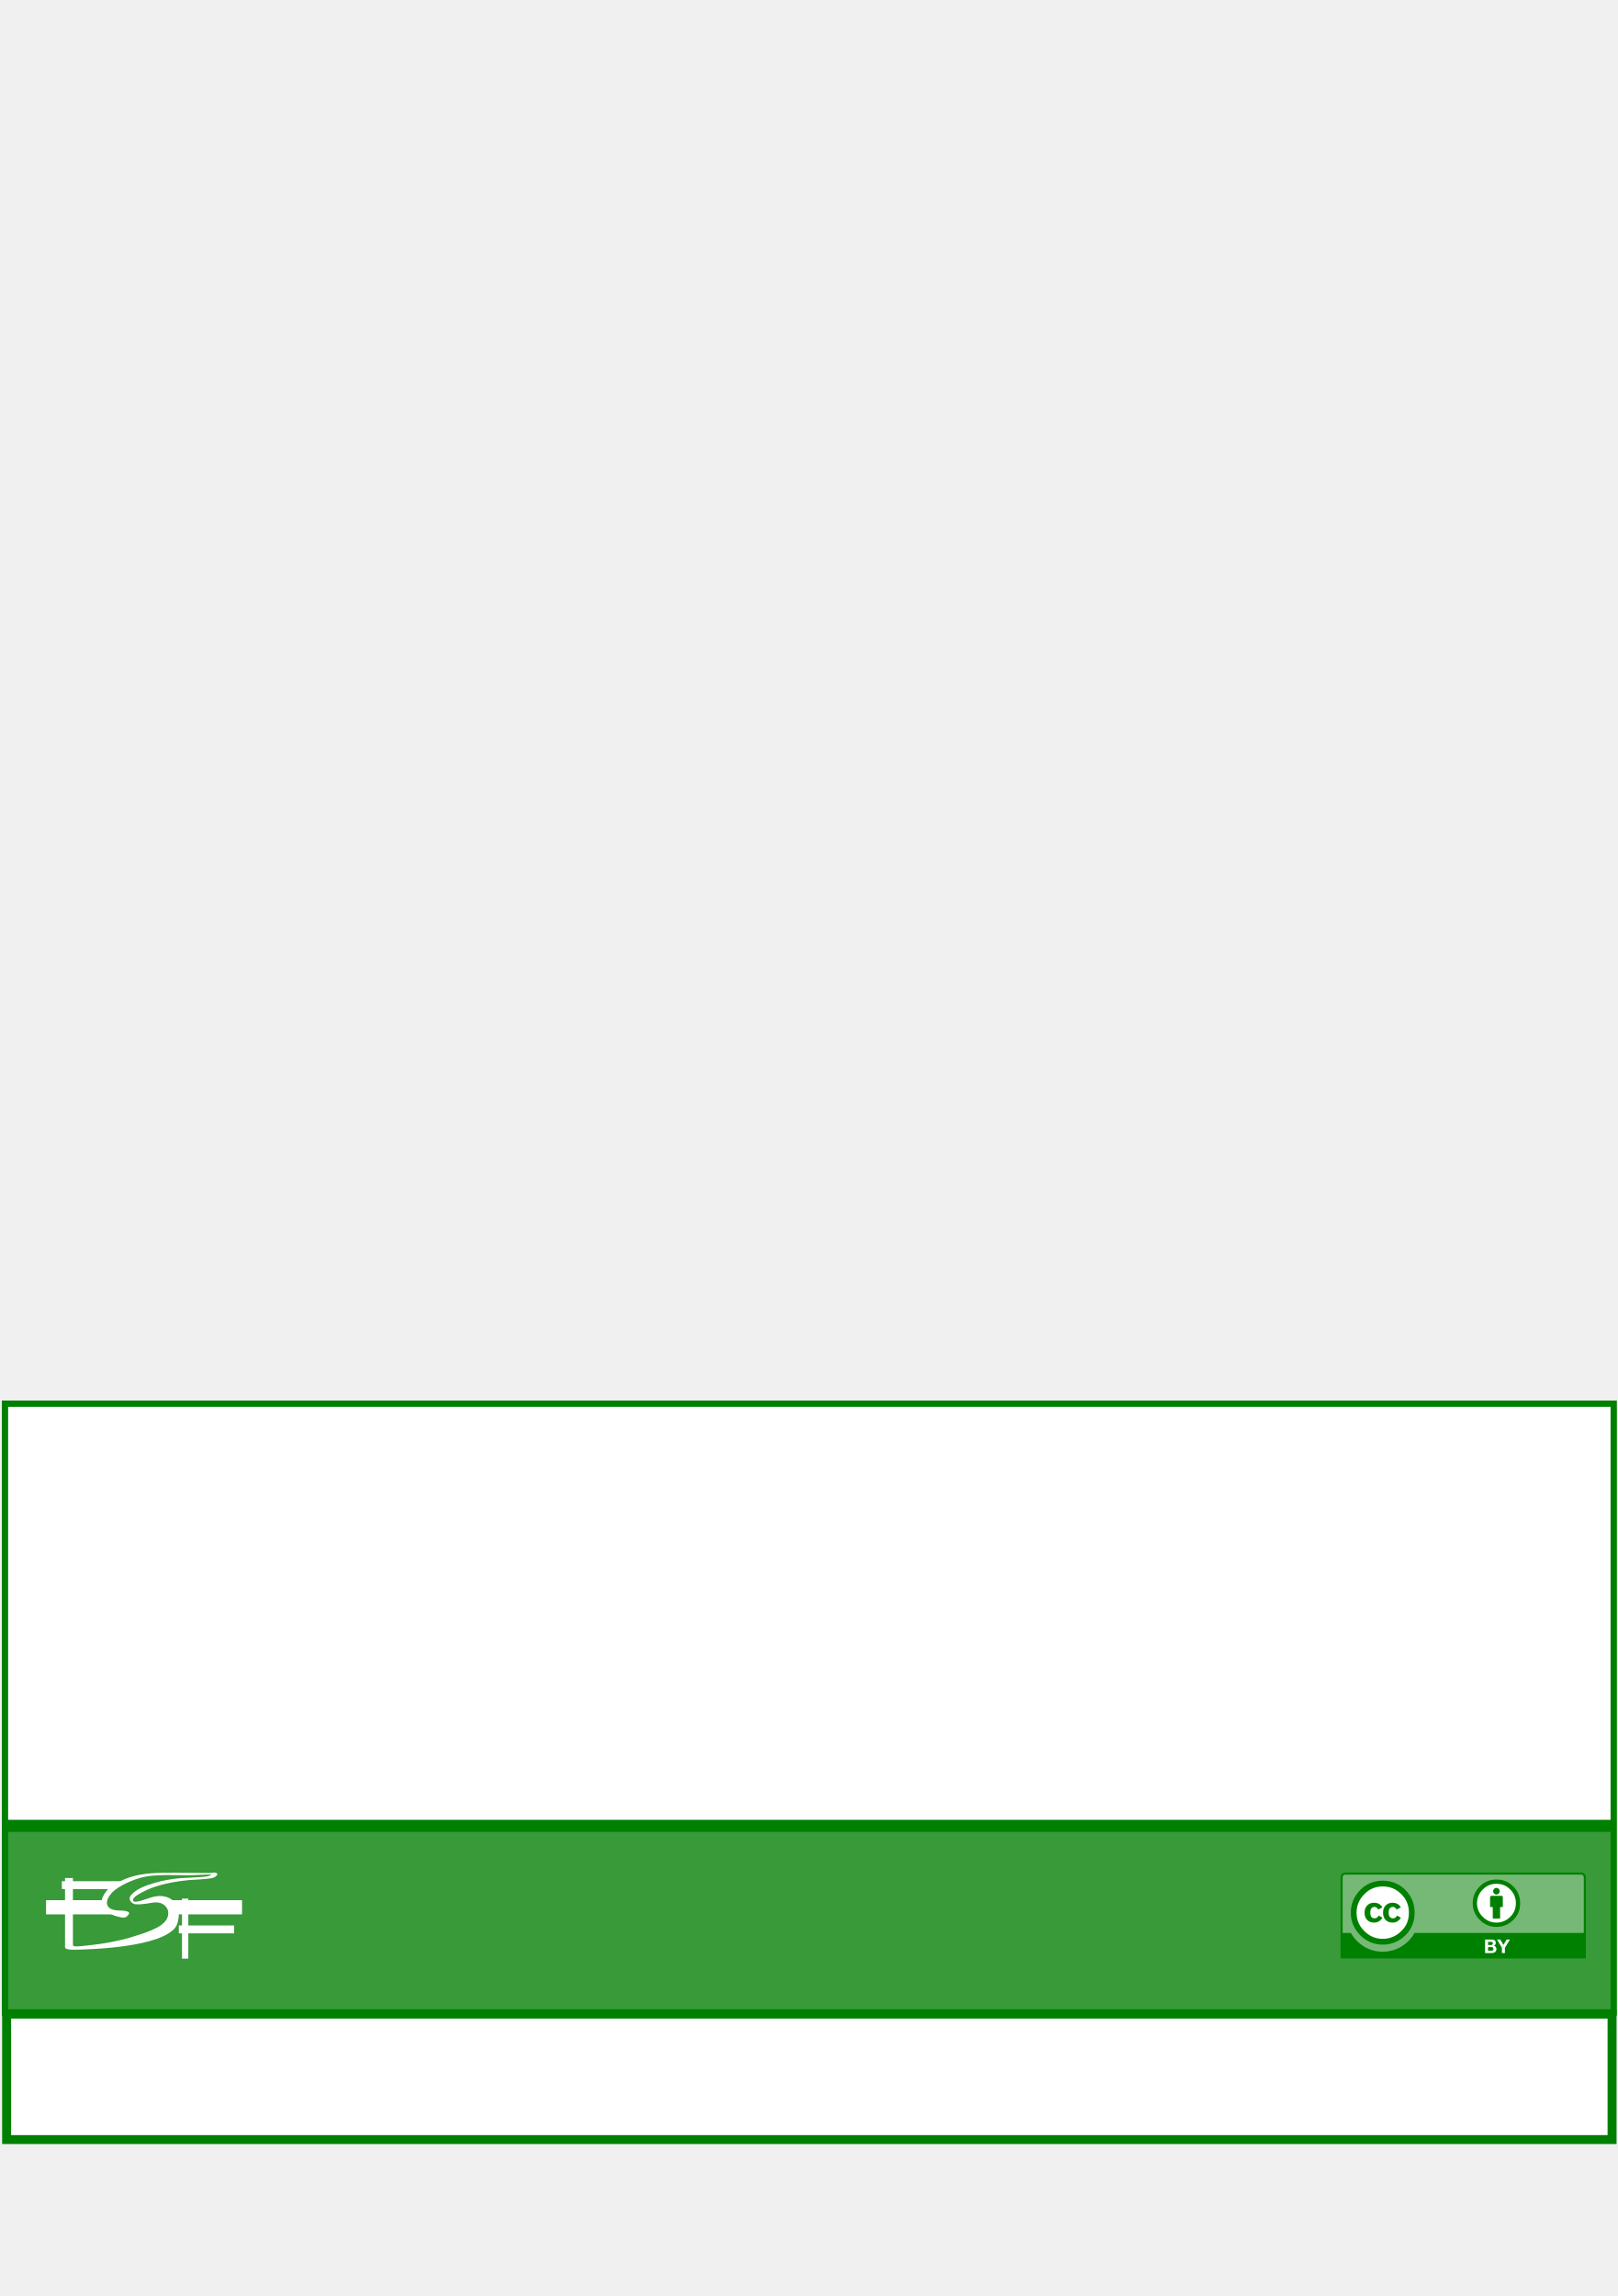
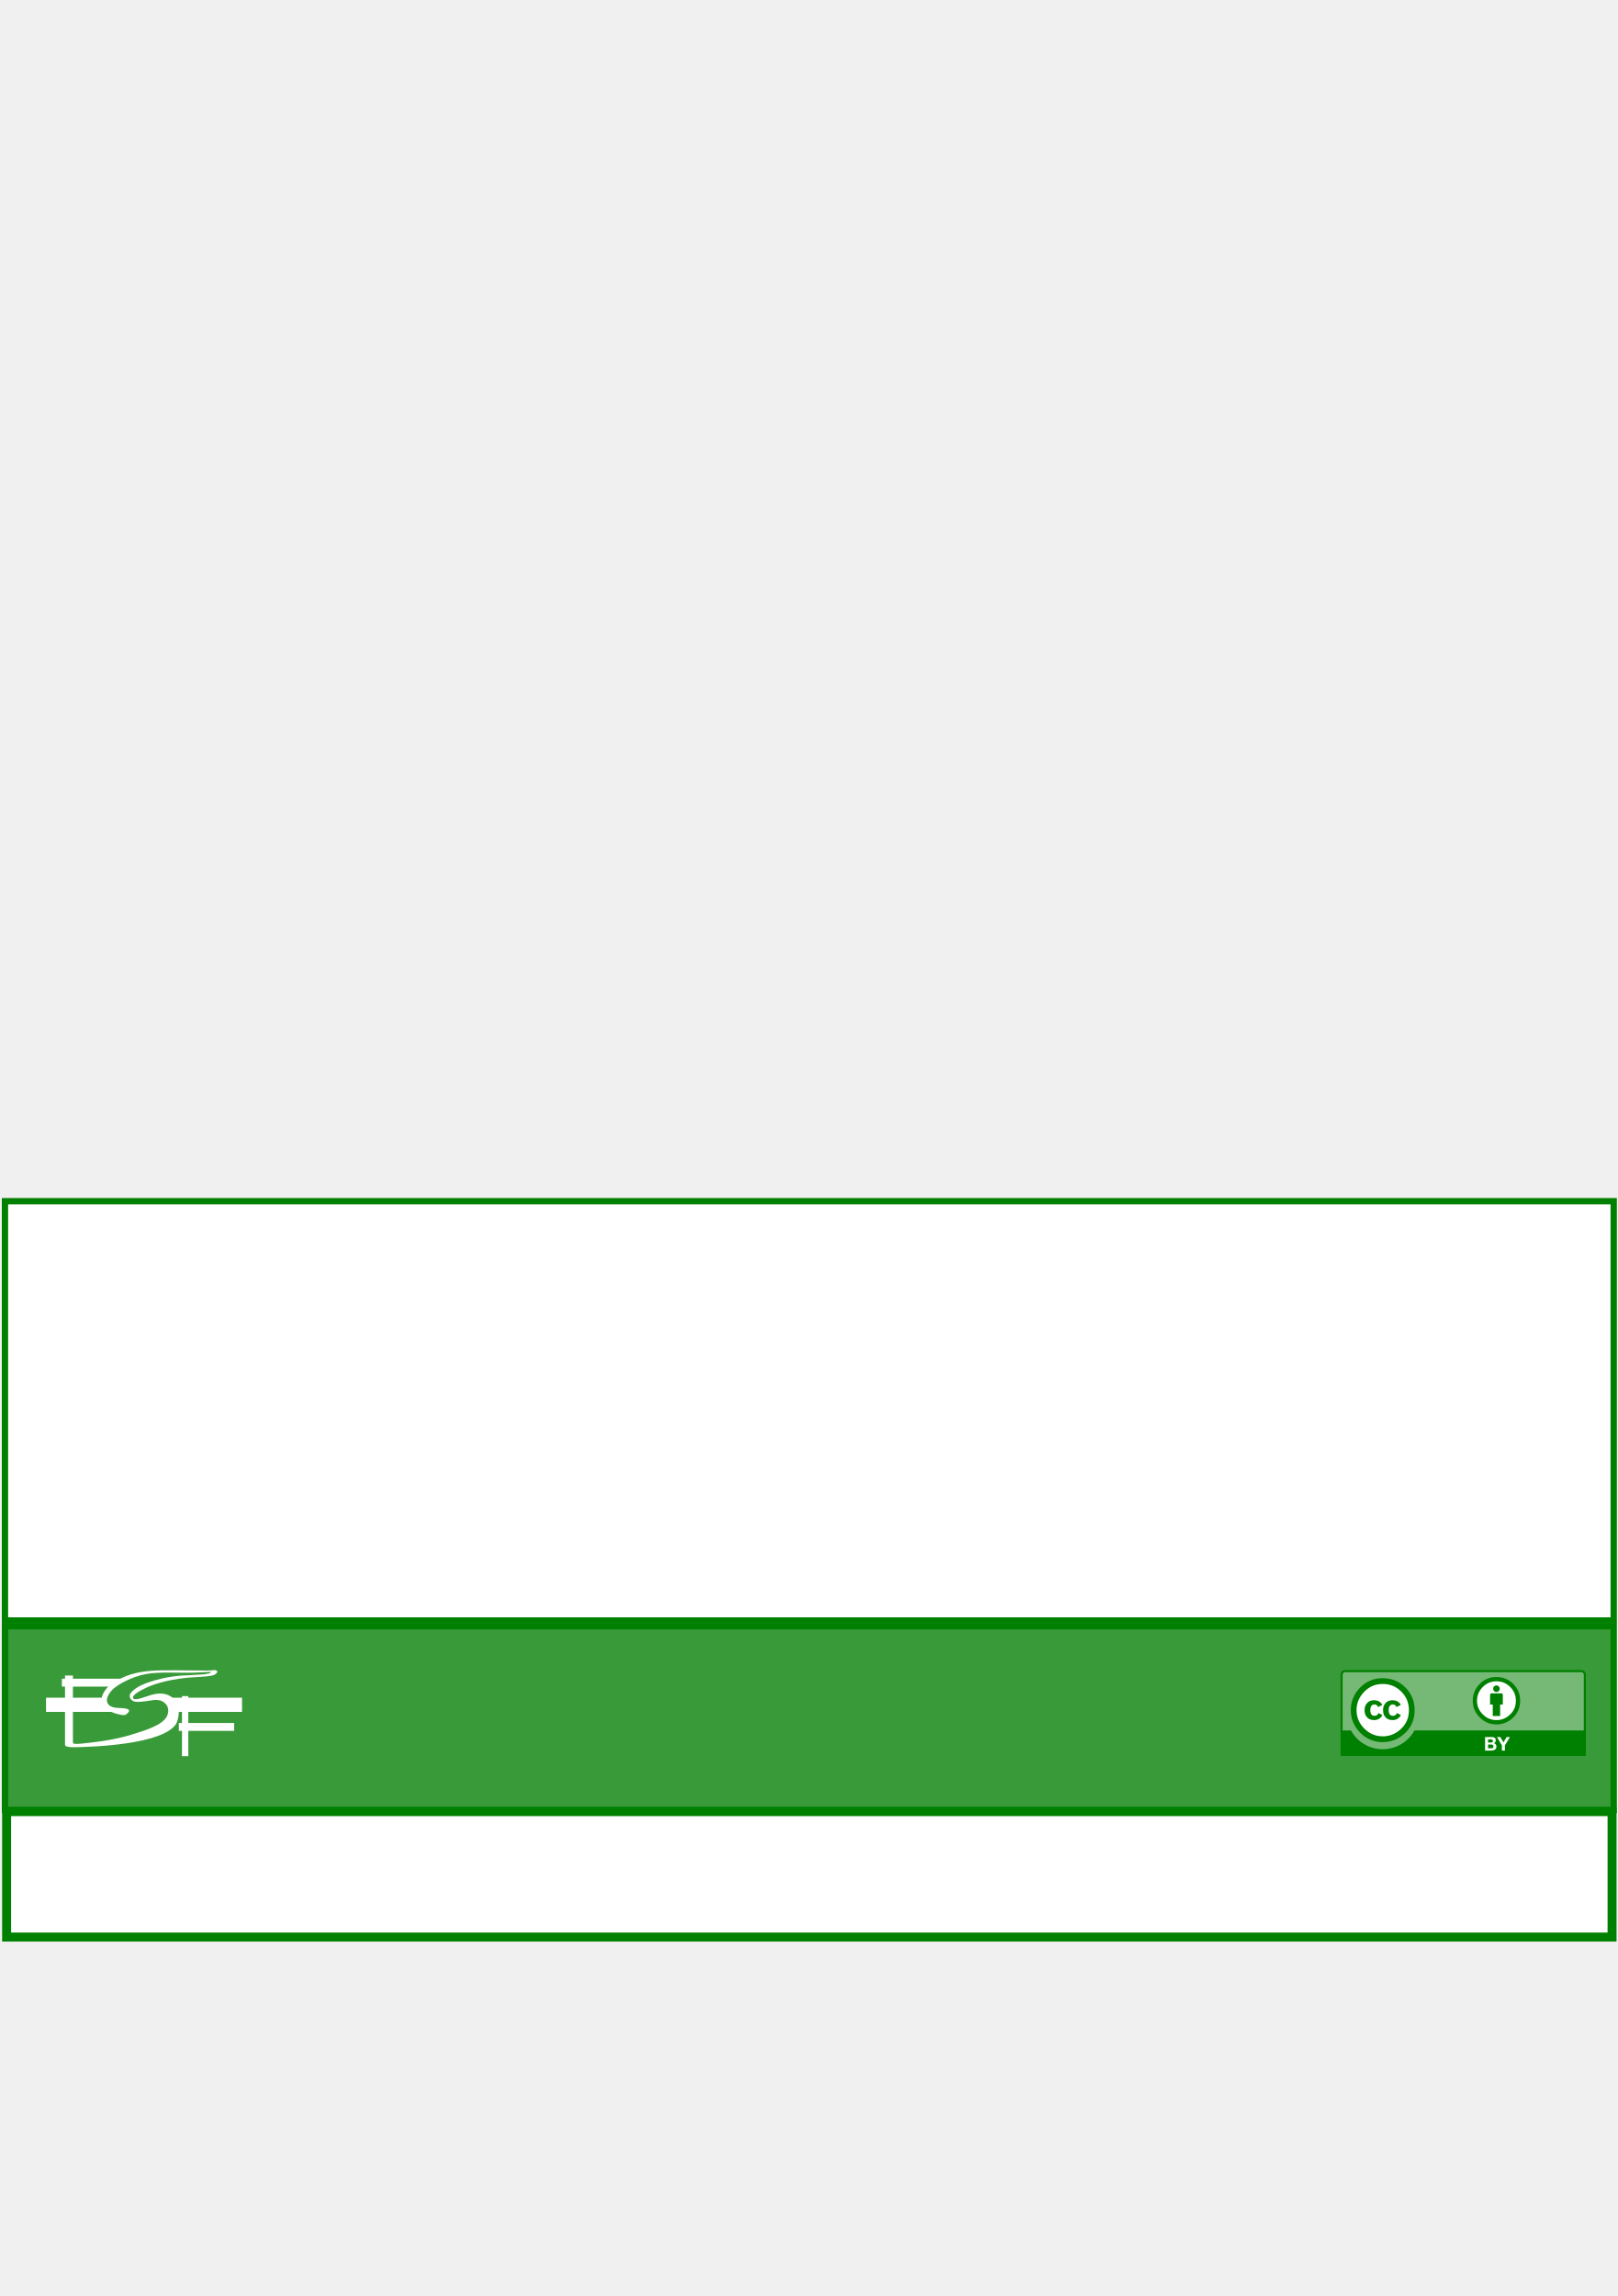
<svg xmlns="http://www.w3.org/2000/svg" width="148mm" height="210mm" viewBox="0 0 148 210" version="1.1" id="svg6867">
  <defs id="defs6861" />
  <g id="layer1" transform="translate(0,-87)">
-     <g id="g7523" transform="matrix(0.2943208,0,0,0.2943208,0.4550064,-296.223)">
+     <g id="g7523" transform="matrix(0.2943208,0,0,0.2943208,0.4550064,-314.7438)">
      <rect y="1738.276" x="3.4448242e-08" height="130.29" width="500" id="rect5543" style="color:#000000;display:inline;overflow:visible;visibility:visible;fill:#ffffff;stroke:#008000;stroke-width:1.957;marker:none;enable-background:accumulate" />
      <flowRoot xml:space="preserve" id="flowRoot5545" style="font-style:normal;font-variant:normal;font-weight:normal;font-stretch:normal;line-height:0.01%;font-family:'Archivo Narrow';-inkscape-font-specification:'Archivo Narrow';letter-spacing:0px;word-spacing:0px;fill:#008000;fill-opacity:1;stroke:none" transform="matrix(1.116744,0,0,1.116744,-2.930436,-315.4402)">
        <flowRegion id="flowRegion5547">
          <rect id="rect5549" width="466.491" height="52.81" x="14.303" y="1863.454" style="font-family:'Archivo Narrow';-inkscape-font-specification:'Archivo Narrow';fill:#008000;fill-opacity:1" />
        </flowRegion>
        <flowPara id="flowPara5551" style="font-size:12.829px;line-height:1.25">Trénujte emailovou sebeobranu. Naučte se GnuPG za 30 minut na</flowPara>
      </flowRoot>
      <flowRoot transform="matrix(2.85335,0,0,2.85335,-33.22261,-3520.719)" style="font-style:normal;font-variant:normal;font-weight:200;font-stretch:normal;line-height:0.01%;font-family:Dosis;-inkscape-font-specification:'Dosis Ultra-Light';text-align:start;letter-spacing:0px;word-spacing:0px;writing-mode:lr-tb;text-anchor:start;fill:#008000;fill-opacity:1;stroke:none" id="flowRoot6321" xml:space="preserve">
        <flowRegion id="flowRegion6323">
          <rect style="font-style:normal;font-variant:normal;font-weight:200;font-stretch:normal;font-size:13px;line-height:125%;font-family:Dosis;-inkscape-font-specification:'Dosis Ultra-Light';text-align:start;writing-mode:lr-tb;text-anchor:start;fill:#008000;fill-opacity:1" y="1863.454" x="14.303" height="52.81" width="466.491" id="rect6325" />
        </flowRegion>
        <flowPara id="flowPara6327" style="font-size:13.39px;line-height:1.25">EmailSelfDefense.FSF.org </flowPara>
      </flowRoot>
    </g>
    <g id="g7577" transform="matrix(0.2954775,0,0,0.2954775,0.4540186,-304.4176)">
-       <rect y="1948.146" x="0.513" height="38.838" width="497.023" id="rect7273" style="color:#000000;display:inline;overflow:visible;visibility:visible;fill:#ffffff;fill-opacity:1;fill-rule:nonzero;stroke:#008000;stroke-width:2.777;stroke-linecap:round;stroke-linejoin:miter;stroke-miterlimit:4;stroke-dasharray:none;stroke-dashoffset:0;stroke-opacity:1;marker:none;enable-background:accumulate" />
-       <flowRoot xml:space="preserve" id="flowRoot7103" style="font-style:normal;font-variant:normal;font-weight:bold;font-stretch:normal;line-height:0.01%;font-family:Dosis;-inkscape-font-specification:'Dosis Bold';text-align:end;letter-spacing:0px;word-spacing:0px;writing-mode:lr-tb;text-anchor:end;fill:#008000;fill-opacity:1;stroke:none" transform="matrix(1.359101,0,0,1.359101,-6.551656,-614.7622)">
+       <rect y="1885.465" x="0.513" height="38.838" width="497.023" id="rect7273" style="color:#000000;display:inline;overflow:visible;visibility:visible;fill:#ffffff;fill-opacity:1;fill-rule:nonzero;stroke:#008000;stroke-width:2.777;stroke-linecap:round;stroke-linejoin:miter;stroke-miterlimit:4;stroke-dasharray:none;stroke-dashoffset:0;stroke-opacity:1;marker:none;enable-background:accumulate" />
+       <flowRoot xml:space="preserve" id="flowRoot7103" style="font-style:normal;font-variant:normal;font-weight:bold;font-stretch:normal;line-height:0.01%;font-family:Dosis;-inkscape-font-specification:'Dosis Bold';text-align:end;letter-spacing:0px;word-spacing:0px;writing-mode:lr-tb;text-anchor:end;fill:#008000;fill-opacity:1;stroke:none" transform="matrix(1.359101,0,0,1.359101,-6.551656,-677.4432)">
        <flowRegion id="flowRegion7105" style="text-align:end;text-anchor:end">
          <rect id="rect7107" width="346.362" height="23.854" x="16.193" y="1891.032" style="font-style:normal;font-variant:normal;font-weight:bold;font-stretch:normal;font-size:7.329px;line-height:125%;font-family:Dosis;-inkscape-font-specification:'Dosis Bold';text-align:end;writing-mode:lr-tb;text-anchor:end;fill:#008000;fill-opacity:1" />
        </flowRegion>
        <flowPara id="flowPara7113" style="font-weight:normal;font-size:7px;line-height:1.25;-inkscape-font-specification:Dosis;text-align:end;text-anchor:end;fill:#008000;fill-opacity:1">Design informačního letáku a příručky: <flowSpan id="flowSpan7121" style="font-weight:bold;font-size:7px;-inkscape-font-specification:'Dosis Bold';text-align:end;text-anchor:end;fill:#008000;fill-opacity:1">Journalism++ </flowSpan>
        </flowPara>
        <flowPara style="font-weight:normal;font-size:7px;line-height:1.25;-inkscape-font-specification:Dosis;text-align:end;text-anchor:end;fill:#008000;fill-opacity:1" id="flowPara12199">Český překlad:<flowSpan style="font-weight:bold;font-size:7px;-inkscape-font-specification:'Dosis Bold';text-align:end;text-anchor:end;fill:#008000;fill-opacity:1" id="flowSpan12201"> tomichec@gmail.com </flowSpan>0xC6CC4AD6</flowPara>
      </flowRoot>
    </g>
-     <g id="g7534" transform="matrix(0.2635475,0,0,0.2635475,-30.45404,-282.8874)">
+     <g id="g7534" transform="matrix(0.2635475,0,0,0.2635475,-30.45404,-301.4082)">
      <rect style="color:#000000;display:inline;overflow:visible;visibility:visible;fill:#008000;fill-opacity:0.768;stroke:#008000;stroke-width:2.188;marker:none;enable-background:accumulate" id="rect6329" width="558.383" height="63.753" x="117.281" y="2038.155" />
      <flowRoot transform="matrix(1.248105,0,0,1.248105,195.0571,-312.3645)" style="font-style:normal;font-variant:normal;font-weight:bold;font-stretch:normal;line-height:0.01%;font-family:Dosis;-inkscape-font-specification:'Dosis Bold';text-align:start;letter-spacing:0px;word-spacing:0px;writing-mode:lr-tb;text-anchor:start;fill:#ffffff;fill-opacity:1;stroke:none" id="flowRoot16296" xml:space="preserve">
        <flowRegion id="flowRegion16298">
          <rect style="font-style:normal;font-variant:normal;font-weight:bold;font-stretch:normal;font-size:10px;line-height:125%;font-family:Dosis;-inkscape-font-specification:'Dosis Bold';text-align:start;writing-mode:lr-tb;text-anchor:start;fill:#ffffff" y="1891.032" x="16.193" height="51.697" width="282.057" id="rect16300" />
        </flowRegion>
        <flowPara style="font-weight:normal;font-size:10px;line-height:1.25;-inkscape-font-specification:Dosis" id="flowPara16302">Copyright 2018 Free Software Foundation.  </flowPara>
-         <flowPara style="font-weight:bold;font-size:10px;line-height:1.25;-inkscape-font-specification:'Dosis Bold'" id="flowPara7101">Úpravy dovoleny! </flowPara>
+         <flowPara style="font-weight:bold;font-size:10px;line-height:1.25;-inkscape-font-specification:'Dosis Bold'" id="flowPara7101">Úpravy vítány! </flowPara>
        <flowPara style="font-weight:bold;font-size:10px;line-height:1.25;-inkscape-font-specification:'Dosis Bold'" id="flowPara6963">Zdrojový kód získáte na výše uvedené adrese.</flowPara>
      </flowRoot>
      <g style="fill:#ffffff" id="g7241" transform="matrix(0.07619721,0,0,0.07619721,131.5384,2053.125)">
        <path d="m 751.955,11.813 c 0.858,0.429 -1.074,10.305 -61.406,12.452 -3.657,0.128 -39.54,2.537 -43.37,2.577 -39.721,0.429 -86.741,6.871 -120.234,14.814 -39.748,9.427 -86.097,24.047 -111.862,40.795 -10.608,6.896 -28.287,19.497 -32.85,31.776 -6.226,16.747 11.38,31.131 22.544,32.85 16.613,2.556 36.52,-0.457 53.462,-2.577 10.306,-1.289 25.859,-4.63 34.997,-5.368 7.944,-0.644 14.357,0.161 22.544,1.503 14.385,2.363 30.918,14.6 36.929,28.341 6.38,14.587 4.482,30.663 -1.717,44.015 -5.583,12.023 -18.774,23.737 -31.132,32.205 -11.595,7.945 -28.656,15.728 -42.942,21.901 -31.776,13.741 -66.558,23.188 -100.2,33.922 -13.451,4.295 -45.799,11.811 -72.852,17.177 -17.061,3.382 -35.016,6.563 -51.958,9.019 -29.63,4.293 -60.171,7.862 -89.532,10.735 -15.198,1.476 -39.741,3.583 -39.976,-3.529 0,0 -36,10.397 -36,10.397 0.523,6.229 17.434,10.192 41.059,9.787 93.625,-1.528 395.861,-13.043 462.493,-102.548 7.139,-9.619 14.599,-32.969 14.848,-58.438 l -28.8,-64.8 c -17.973,-13.735 -46.426,-26.926 -94.708,-13.152 -24.295,6.938 -73.839,27.522 -82.607,18.164 -8.274,-8.824 -1.404,-22.652 62.237,-52.355 16.09,-7.488 78.354,-33.655 189.343,-44.135 l 1.664,-0.034 C 721.815,33.275 747.507,31.214 761.858,26.659 766.474,25.196 781.423,16.89 780.1,9.718 779.531,6.483 772.332,2.142 765.768,3.223 749.485,5.792 741.533,5.283 626.165,4.424 598.91,4.229 595.448,3.478 528.635,4.336 468.102,5.081 398.068,11.152 338.4,42.419 c 0,0 -55.781,36.128 -55.781,36.128 -13.521,14.406 -24.807,31.716 -28.846,48.704 -4.039,16.988 -0.201,3.322 -0.201,3.322 0,0 34.428,59.848 34.428,59.848 1.074,0 6.722,1.906 12.001,4.32 7.818,3.57 20.336,7.677 28.771,9.448 12.238,2.577 24.906,6.442 34.353,1.932 5.038,-2.4 15.888,-12.452 15.244,-18.463 -0.711,-6.623 -12.01,-8.475 -18.894,-9.877 -11.594,-2.362 -29.69,-1.141 -44.444,-3.435 -16.25,-2.517 -29.353,-8.401 -35.212,-21.685 -5.435,-12.339 -1.502,-27.054 6.657,-39.935 7.185,-11.353 15.209,-20.632 25.764,-28.986 20.611,-16.318 46.867,-30.192 73.215,-41.223 27.696,-11.594 61.19,-21.685 93.61,-24.691 32.085,-2.972 66.559,-3.865 99.409,-3.006 27.751,0.725 78.367,0 83.09,0.43 4.724,0.429 88.746,-4.254 90.391,-3.435" id="path1" style="fill:#ffffff" />
        <path d="M 264,128.819 H 0 v 64.8 c 0,0 300,0 300,0 m 44,-151.2 H 72 v 36 c 0,0 240,0.128 240,0.128 m 248,50.272 v 64.8 c 0,0 332.8,0 332.8,0 v -64.8 z M 604.8,244.02 h 252 v 36 h -252 z" id="path2" style="fill:#ffffff" />
        <path d="m 122.4,28.019 h -36 v 316.799 c 0,0 36,0.001 36,0.001 m 496.8,-223.2 v 273.6 H 648 v -273.6 z" id="path3" style="fill:#ffffff" />
      </g>
      <g id="g260" transform="matrix(0.7051003,0,0,0.7050271,452.8532,2052.405)">
        <g transform="translate(2.735242,1.367763)" id="g7473">
          <path id="path3817_1_" nodetypes="ccccccc" d="m 181.966,0.511 114.064,0.203 c 1.594,0 3.018,-0.236 3.018,3.181 l -0.14,37.567 H 179.087 V 3.754 c 0,-1.685 0.163,-3.244 2.878,-3.244 z" style="fill:#ffffff;fill-opacity:0.31" />
          <path d="m 297.296,0 h -116.229 c -1.247,0 -2.261,1.014 -2.261,2.261 v 39.497 c 0,0.282 0.229,0.51 0.511,0.51 h 119.73 c 0.282,0 0.511,-0.229 0.511,-0.51 V 2.261 C 299.558,1.014 298.543,0 297.296,0 Z M 181.067,1.021 h 116.229 c 0.684,0 1.24,0.556 1.24,1.239 0,0 0,15.948 0,27.45 h -83.344 c -3.045,5.506 -8.911,9.244 -15.644,9.244 -6.735,0 -12.6,-3.735 -15.644,-9.244 h -4.078 c 0,-11.501 0,-27.45 0,-27.45 1e-5,-0.684 0.556,-1.239 1.24,-1.239 z" id="path263" style="fill:#008000;fill-opacity:1" />
          <g enable-background="new    " id="g265">
            <path d="m 253.078,32.956 c 0.317,0 0.607,0.028 0.87,0.084 0.262,0.056 0.485,0.147 0.673,0.275 0.187,0.127 0.332,0.297 0.435,0.508 0.103,0.212 0.154,0.473 0.154,0.784 0,0.336 -0.076,0.615 -0.229,0.839 -0.152,0.225 -0.379,0.407 -0.678,0.551 0.412,0.118 0.72,0.325 0.923,0.621 0.203,0.296 0.305,0.652 0.305,1.069 0,0.336 -0.065,0.627 -0.196,0.873 -0.131,0.245 -0.308,0.446 -0.528,0.602 -0.222,0.156 -0.475,0.271 -0.758,0.346 -0.284,0.075 -0.575,0.112 -0.875,0.112 H 249.936 v -6.664 h 3.142 z m -0.188,2.695 c 0.262,0 0.477,-0.062 0.646,-0.187 0.168,-0.124 0.252,-0.325 0.252,-0.604 0,-0.155 -0.028,-0.283 -0.084,-0.382 -0.057,-0.1 -0.131,-0.177 -0.225,-0.233 -0.094,-0.056 -0.201,-0.095 -0.322,-0.116 -0.121,-0.021 -0.248,-0.032 -0.378,-0.032 h -1.374 v 1.555 h 1.485 z m 0.086,2.828 c 0.144,0 0.28,-0.014 0.411,-0.042 0.131,-0.028 0.246,-0.075 0.347,-0.14 0.1,-0.065 0.179,-0.154 0.238,-0.267 0.06,-0.111 0.089,-0.255 0.089,-0.429 0,-0.342 -0.097,-0.586 -0.29,-0.732 -0.193,-0.146 -0.449,-0.219 -0.767,-0.219 h -1.6 v 1.828 h 1.571 z" id="path267" style="fill:#ffffff" />
            <path d="m 255.789,32.956 h 1.644 l 1.561,2.632 1.551,-2.632 h 1.634 l -2.474,4.106 v 2.558 h -1.469 v -2.595 z" id="path269" style="fill:#ffffff" />
          </g>
          <g id="g5908_1_" transform="matrix(0.872921,0,0,0.872921,50.12536,143.2144)">
            <path id="path5906_1_" cx="296.354" ry="22.94" cy="264.358" type="arc" rx="22.94" d="m 186.901,-141.46 c 0.006,8.681 -7.028,15.722 -15.708,15.727 -8.68,0.006 -15.722,-7.027 -15.727,-15.708 0,-0.006 0,-0.012 0,-0.019 -0.005,-8.681 7.028,-15.722 15.708,-15.727 8.681,-0.006 15.722,7.027 15.727,15.708 0,0.006 0,0.012 0,0.018 z" style="fill:#ffffff" />
            <g id="g5706_1_" transform="translate(-289.6157,99.0653)" style="fill:#008000;fill-opacity:1">
              <path id="path5708_1_" d="m 473.576,-253.328 c 3.485,3.485 5.228,7.754 5.228,12.802 0,5.049 -1.713,9.272 -5.138,12.668 -3.635,3.577 -7.932,5.364 -12.889,5.364 -4.898,0 -9.12,-1.773 -12.665,-5.32 -3.546,-3.546 -5.318,-7.783 -5.318,-12.713 0,-4.929 1.773,-9.196 5.318,-12.802 3.455,-3.487 7.677,-5.229 12.665,-5.229 5.048,-10e-6 9.314,1.743 12.799,5.229 z m -23.118,2.345 c -2.947,2.976 -4.42,6.463 -4.42,10.462 0,3.998 1.458,7.455 4.374,10.371 2.917,2.917 6.388,4.374 10.417,4.374 4.029,0 7.53,-1.472 10.507,-4.418 2.826,-2.736 4.239,-6.177 4.239,-10.326 0,-4.118 -1.436,-7.613 -4.308,-10.485 -2.871,-2.871 -6.35,-4.307 -10.438,-4.307 -4.088,1e-5 -7.546,1.443 -10.372,4.329 z m 7.754,8.703 c -0.45,-0.982 -1.124,-1.473 -2.023,-1.473 -1.589,0 -2.383,1.07 -2.383,3.209 0,2.14 0.794,3.208 2.383,3.208 1.049,0 1.799,-0.521 2.249,-1.565 l 2.203,1.173 c -1.05,1.865 -2.625,2.798 -4.725,2.798 -1.62,0 -2.918,-0.497 -3.892,-1.489 -0.976,-0.993 -1.463,-2.363 -1.463,-4.109 0,-1.715 0.502,-3.077 1.507,-4.085 1.005,-1.009 2.257,-1.513 3.758,-1.513 2.22,0 3.81,0.875 4.771,2.623 z m 10.363,0 c -0.451,-0.982 -1.111,-1.473 -1.982,-1.473 -1.621,0 -2.432,1.07 -2.432,3.209 0,2.14 0.811,3.208 2.432,3.208 1.051,0 1.787,-0.521 2.207,-1.565 l 2.252,1.173 c -1.048,1.865 -2.621,2.798 -4.718,2.798 -1.618,0 -2.913,-0.497 -3.886,-1.489 -0.972,-0.993 -1.459,-2.363 -1.459,-4.109 0,-1.715 0.494,-3.077 1.483,-4.085 0.988,-1.009 2.245,-1.513 3.773,-1.513 2.216,0 3.804,0.875 4.761,2.623 z" style="fill:#008000;fill-opacity:1" />
            </g>
          </g>
          <g id="g275">
            <circle cx="255.551" cy="15.313" r="10.807" id="circle277" style="fill:#ffffff" />
            <g id="g279" style="fill:#008000;fill-opacity:1">
              <path d="m 258.678,12.187 c 0,-0.416 -0.338,-0.754 -0.753,-0.754 h -4.773 c -0.415,0 -0.753,0.337 -0.753,0.754 v 4.773 h 1.331 v 5.652 h 3.617 v -5.652 h 1.331 v -4.773 z" id="path281" style="fill:#008000;fill-opacity:1" />
              <circle cx="255.539" cy="9.172" r="1.633" id="circle283" style="fill:#008000;fill-opacity:1" />
            </g>
            <path d="m 255.524,3.407 c -3.232,0 -5.969,1.128 -8.208,3.384 -2.298,2.333 -3.446,5.096 -3.446,8.285 0,3.189 1.148,5.932 3.446,8.227 2.298,2.294 5.034,3.442 8.208,3.442 3.213,0 5.998,-1.156 8.354,-3.471 2.22,-2.197 3.33,-4.93 3.33,-8.197 0,-3.268 -1.13,-6.029 -3.388,-8.285 -2.26,-2.256 -5.024,-3.384 -8.296,-3.384 z m 0.029,2.1 c 2.648,0 4.897,0.934 6.747,2.801 1.869,1.847 2.804,4.103 2.804,6.768 0,2.684 -0.915,4.911 -2.745,6.68 -1.929,1.906 -4.196,2.859 -6.806,2.859 -2.61,0 -4.859,-0.943 -6.747,-2.83 -1.89,-1.887 -2.833,-4.123 -2.833,-6.709 0,-2.587 0.954,-4.842 2.862,-6.768 1.83,-1.867 4.069,-2.801 6.718,-2.801 z" id="path285" style="clip-rule:evenodd;fill:#008000;fill-opacity:1;fill-rule:evenodd" />
          </g>
        </g>
      </g>
    </g>
  </g>
</svg>
